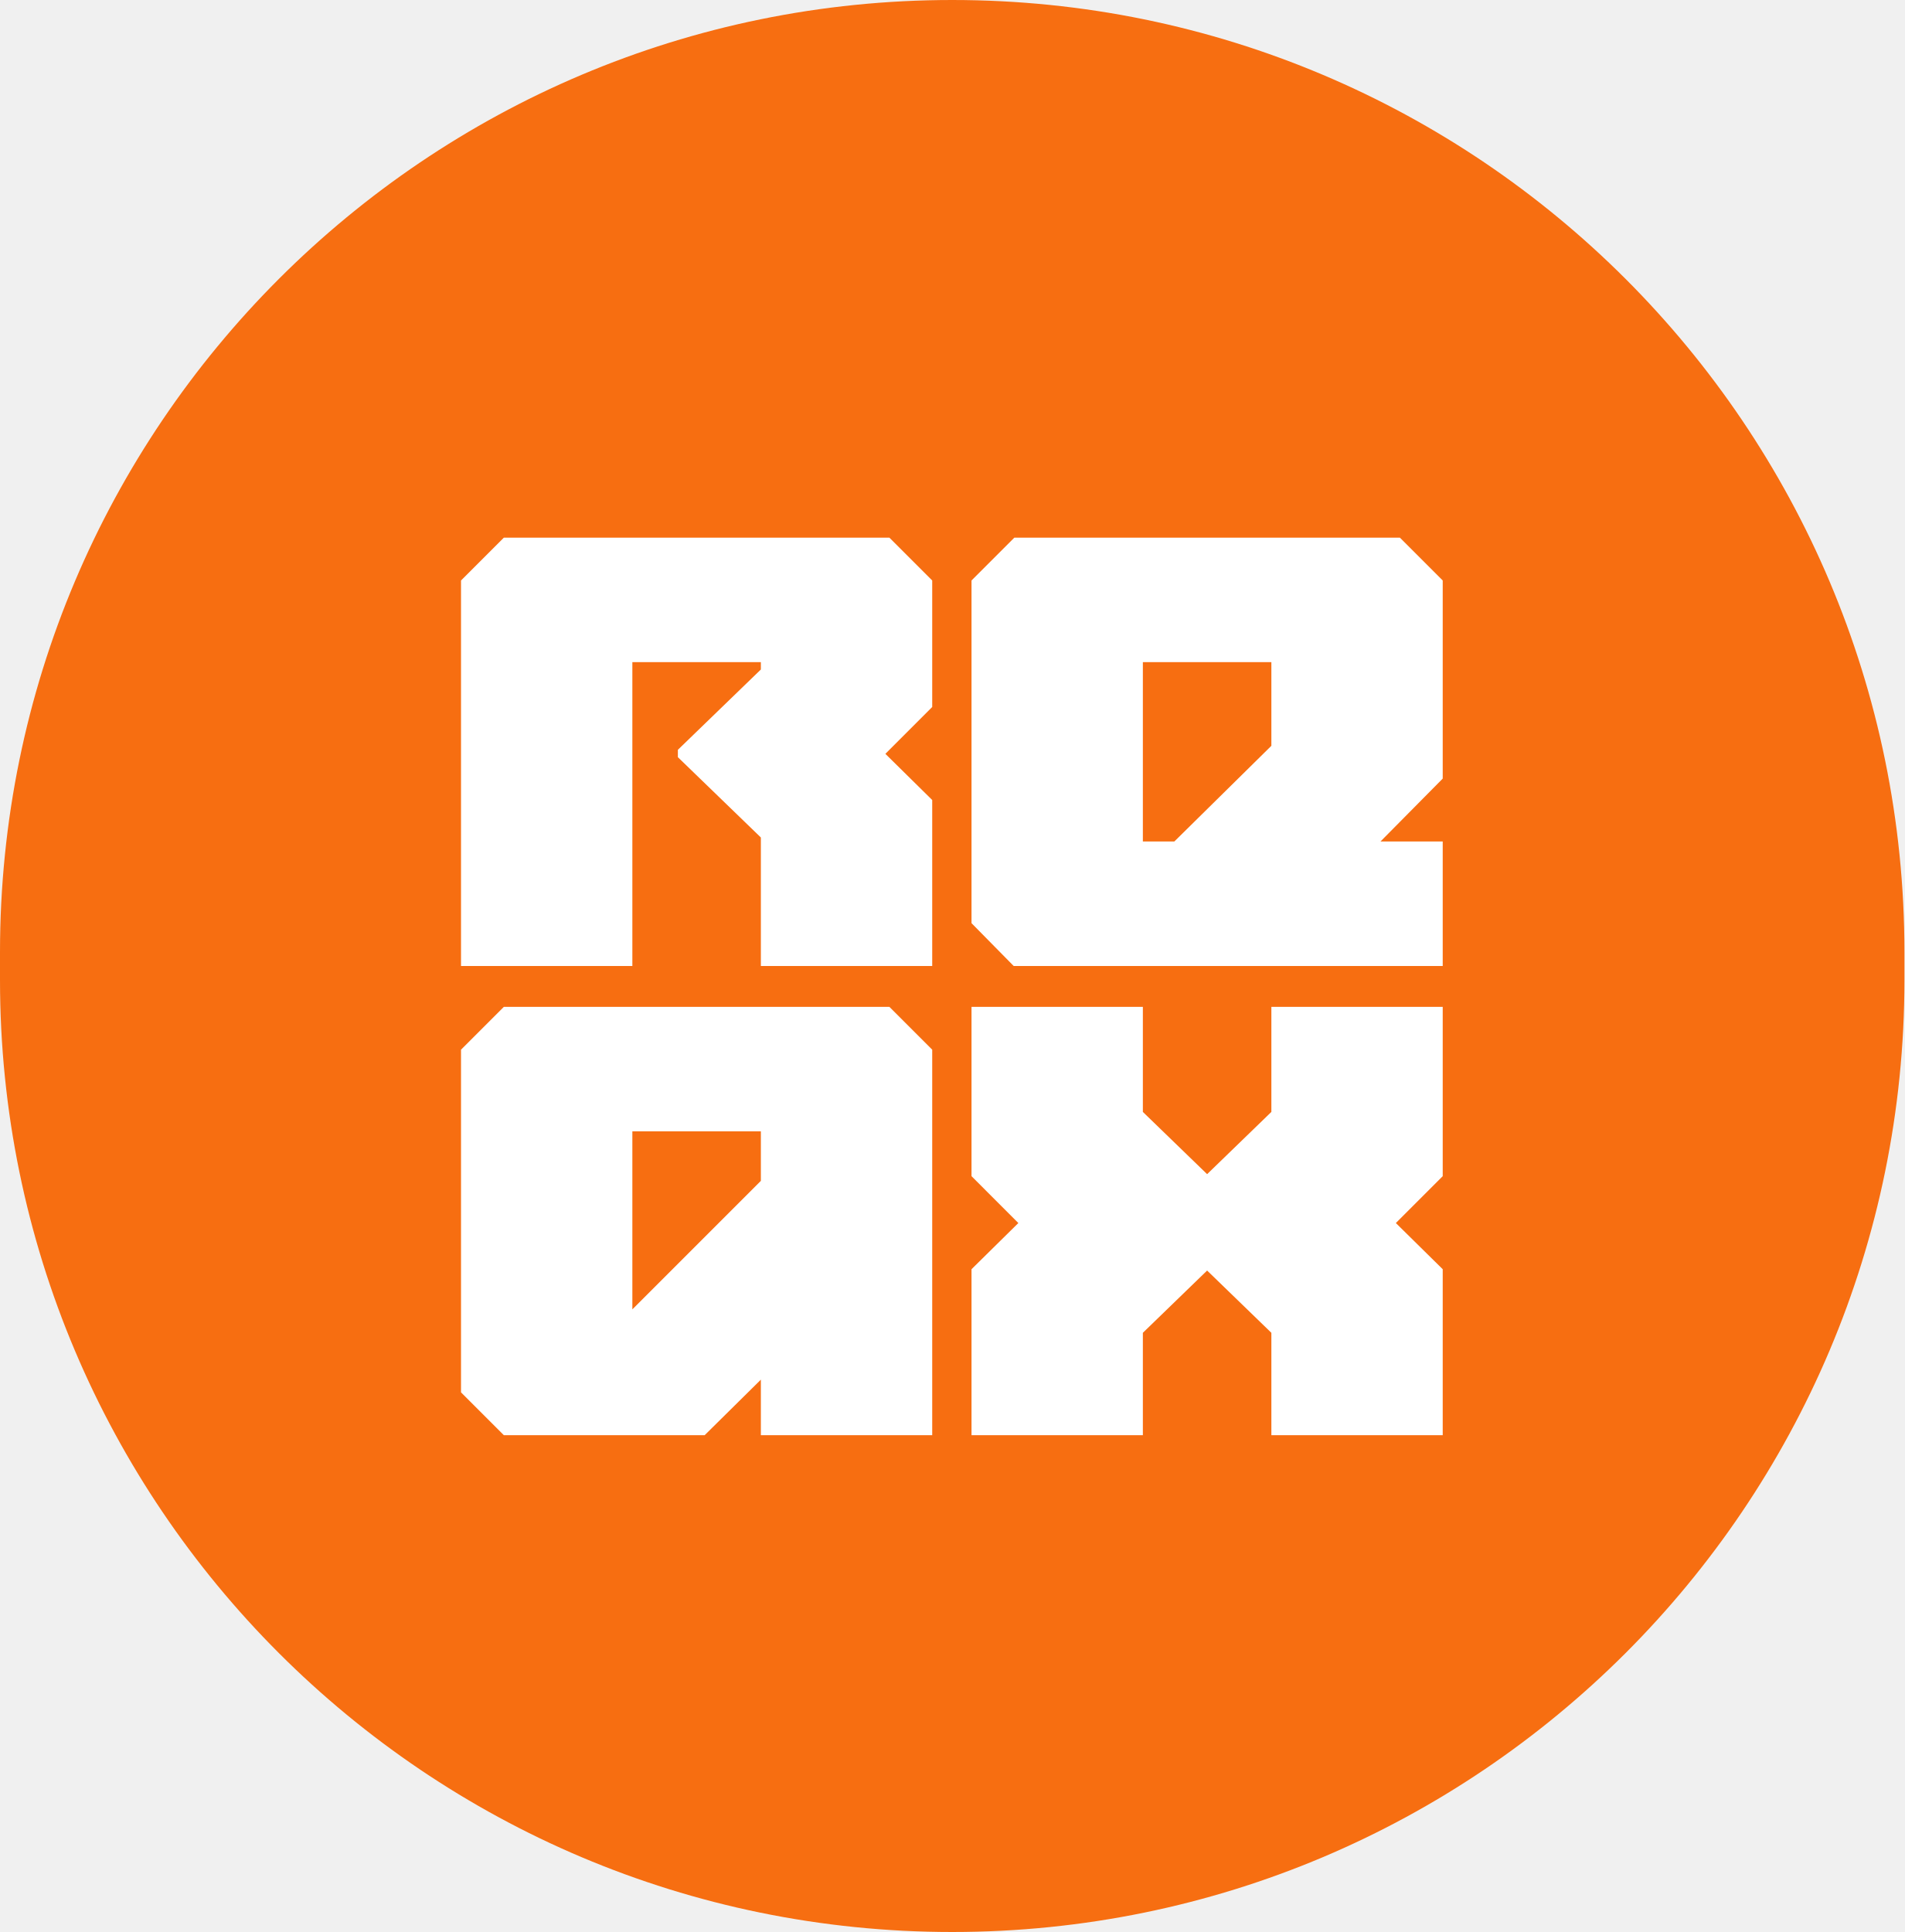
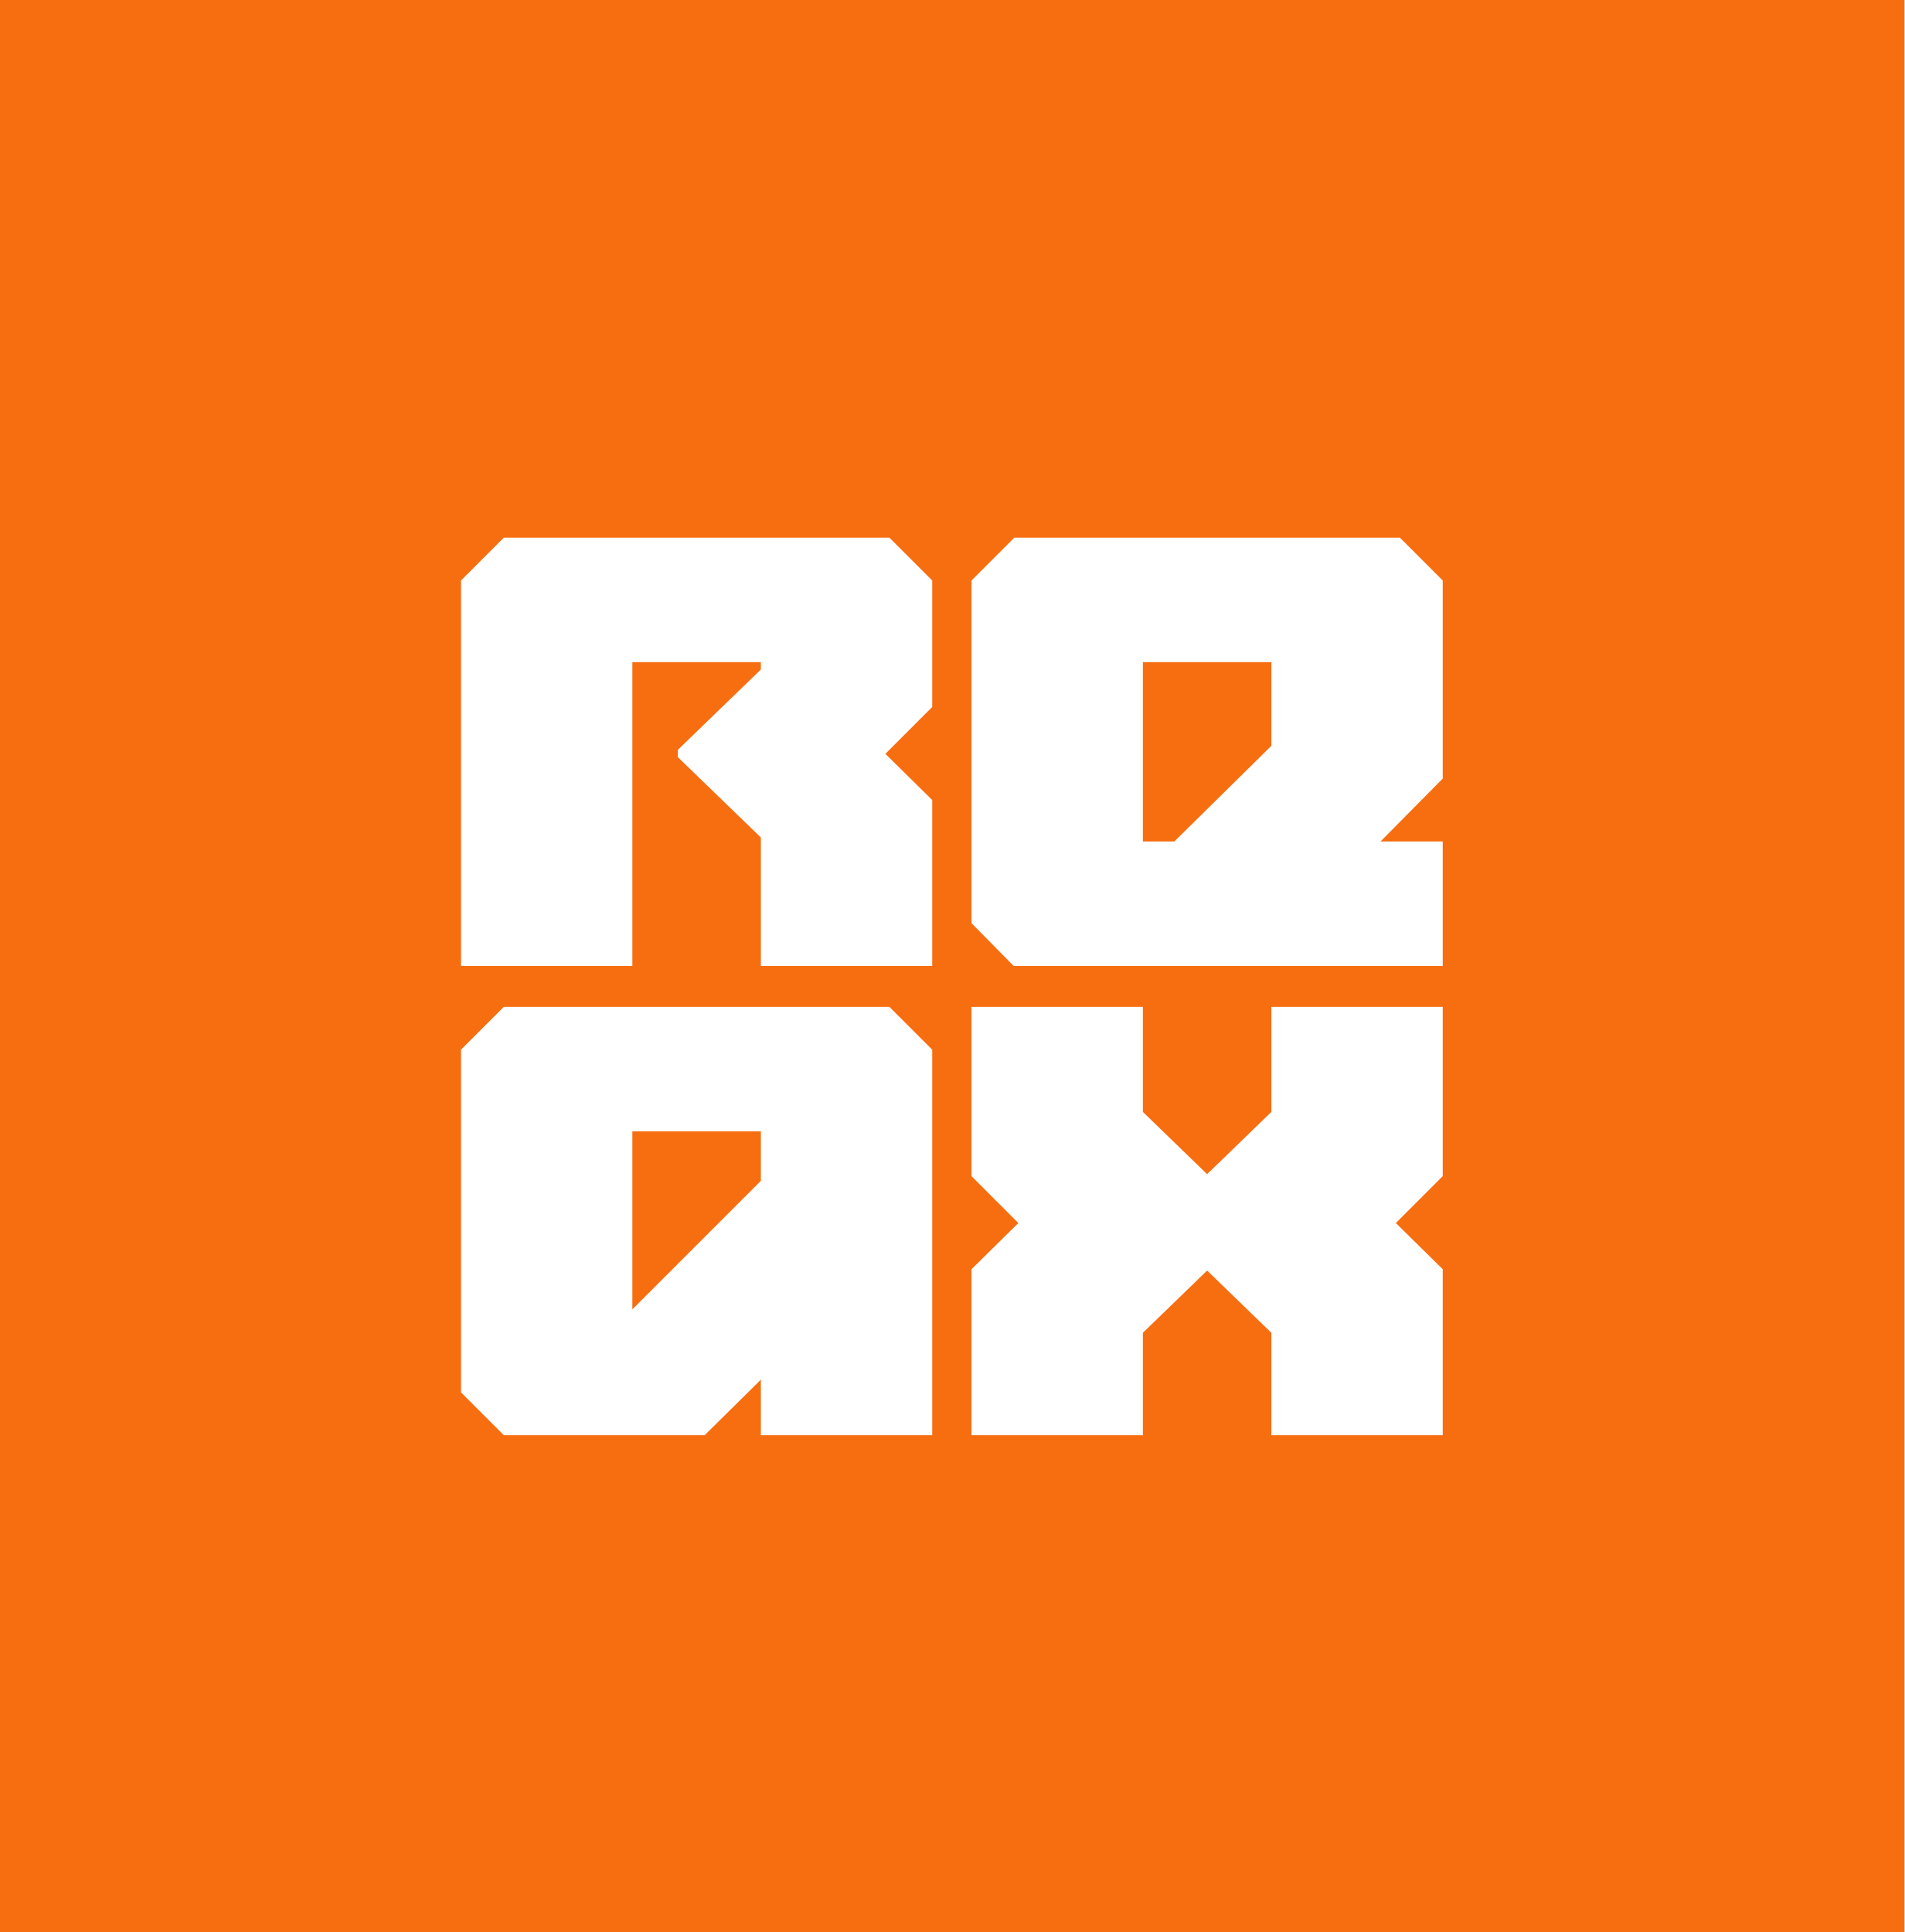
<svg xmlns="http://www.w3.org/2000/svg" width="69" height="70" viewBox="0 0 69 70" fill="none">
-   <rect width="69" height="70" rx="34.5" fill="#F76E11" />
+   <rect width="69" height="70" fill="#F76E11" />
  <path d="M16.703 21.032L18.255 19.48H32.223L33.775 21.032V25.615L32.078 27.313L33.775 28.986V35H27.567V30.344L24.56 27.434V27.167L27.567 24.257V23.99H22.911V35H16.703V21.032ZM52.271 35H36.727L35.199 33.448V21.032L36.751 19.48H50.719L52.271 21.032V28.21L50.016 30.489H52.271V35ZM46.063 23.99H41.407V30.489H42.547L46.063 27.022V23.99ZM18.255 52L16.703 50.448V38.032L18.255 36.48H32.223L33.775 38.032V52H27.567V49.987L25.53 52H18.255ZM22.911 40.99V47.441L27.567 42.785V40.99H22.911ZM41.407 40.287L43.735 42.542L46.063 40.287V36.48H52.271V42.615L50.573 44.313L52.271 45.986V52H46.063V48.29L43.735 46.034L41.407 48.29V52H35.199V45.986L36.896 44.313L35.199 42.615V36.48H41.407V40.287Z" fill="white" />
</svg>
